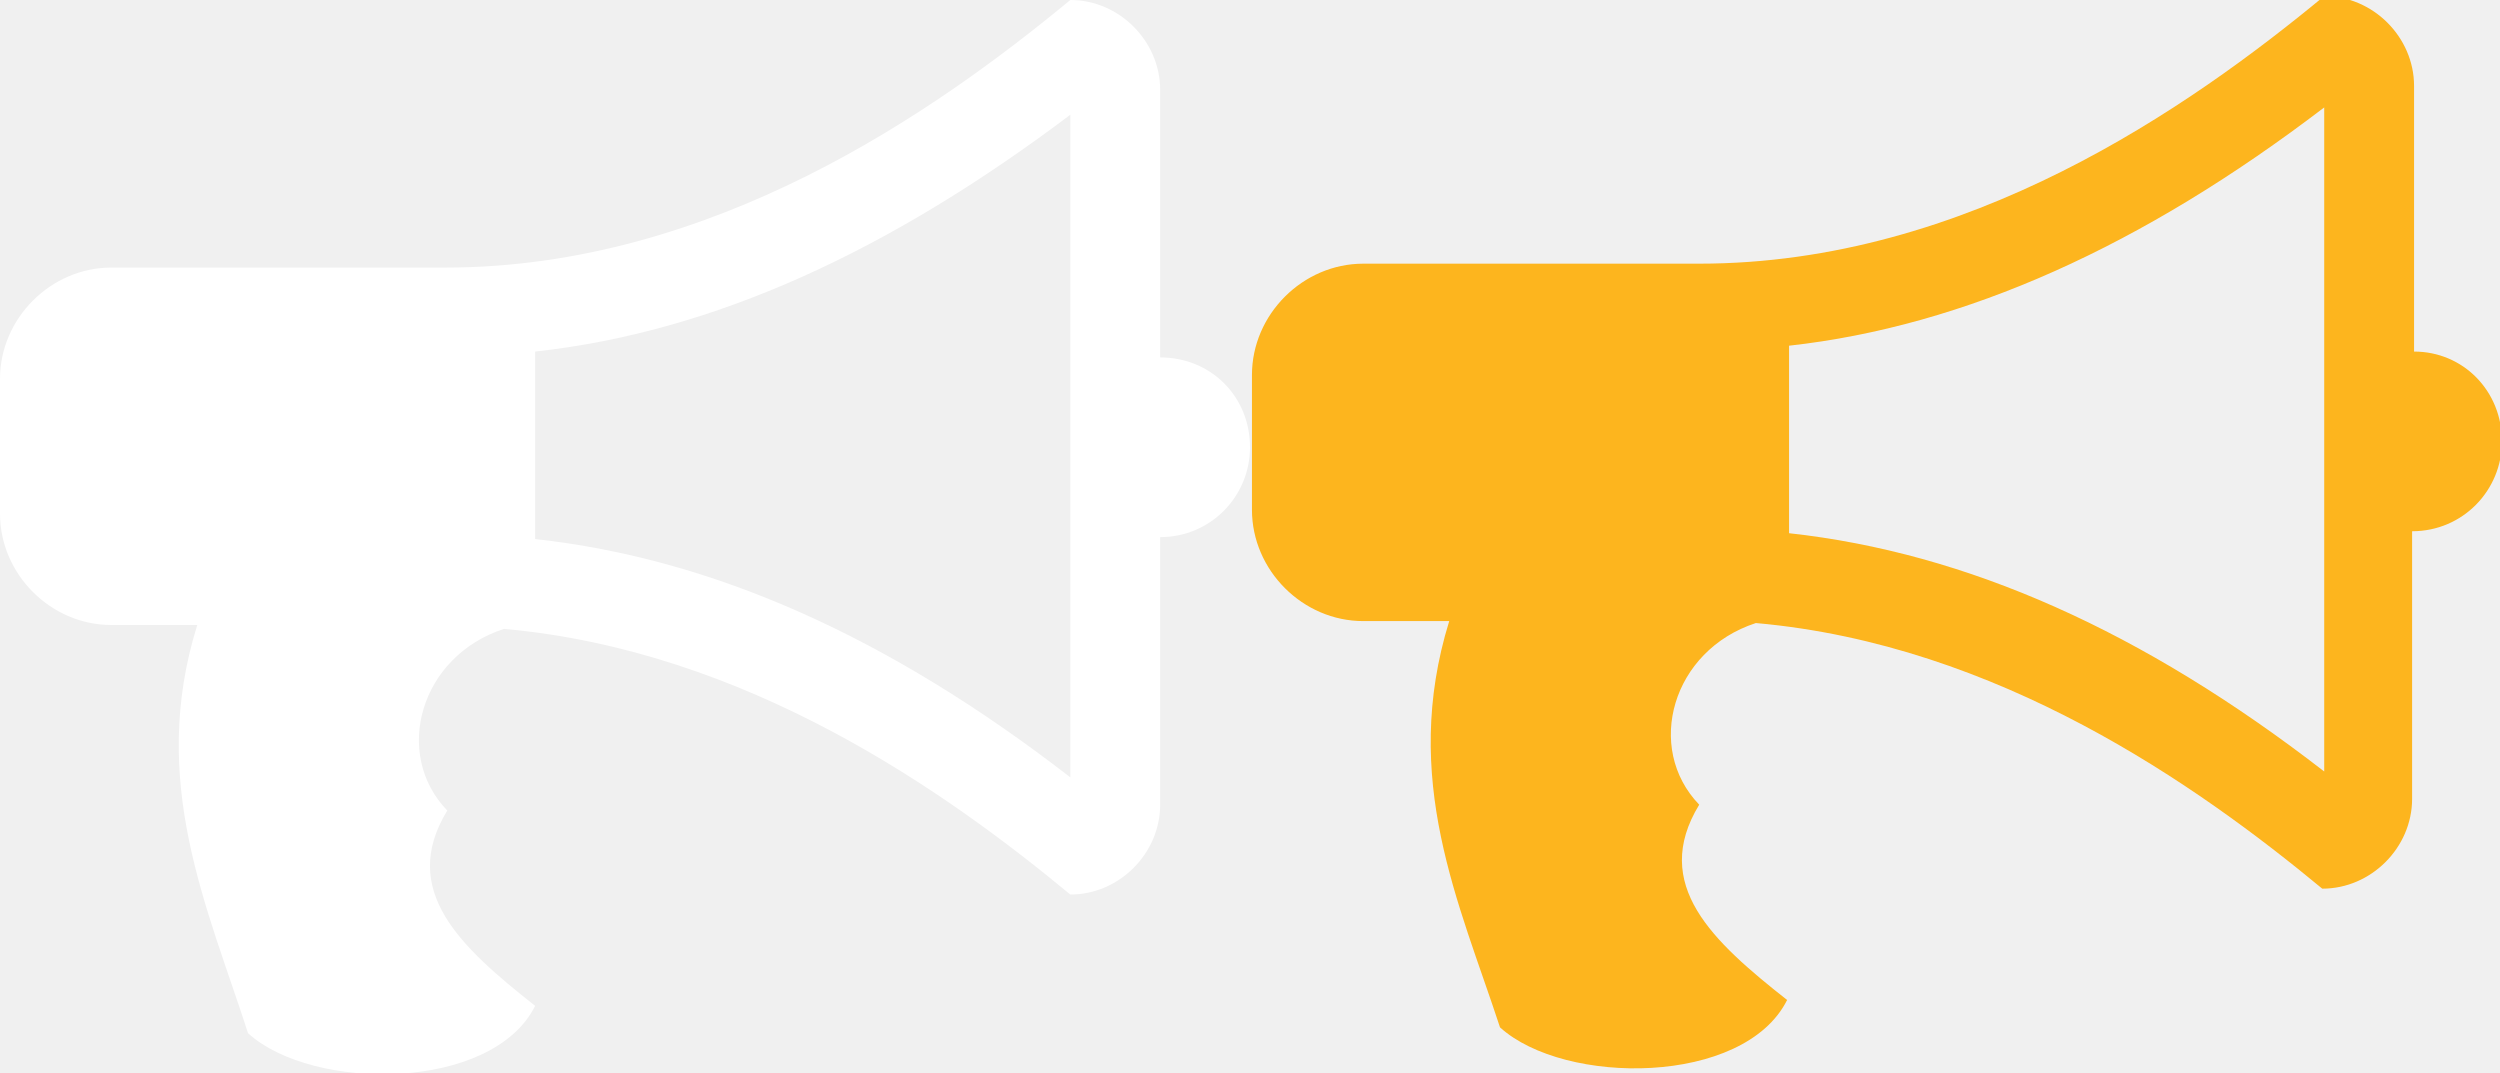
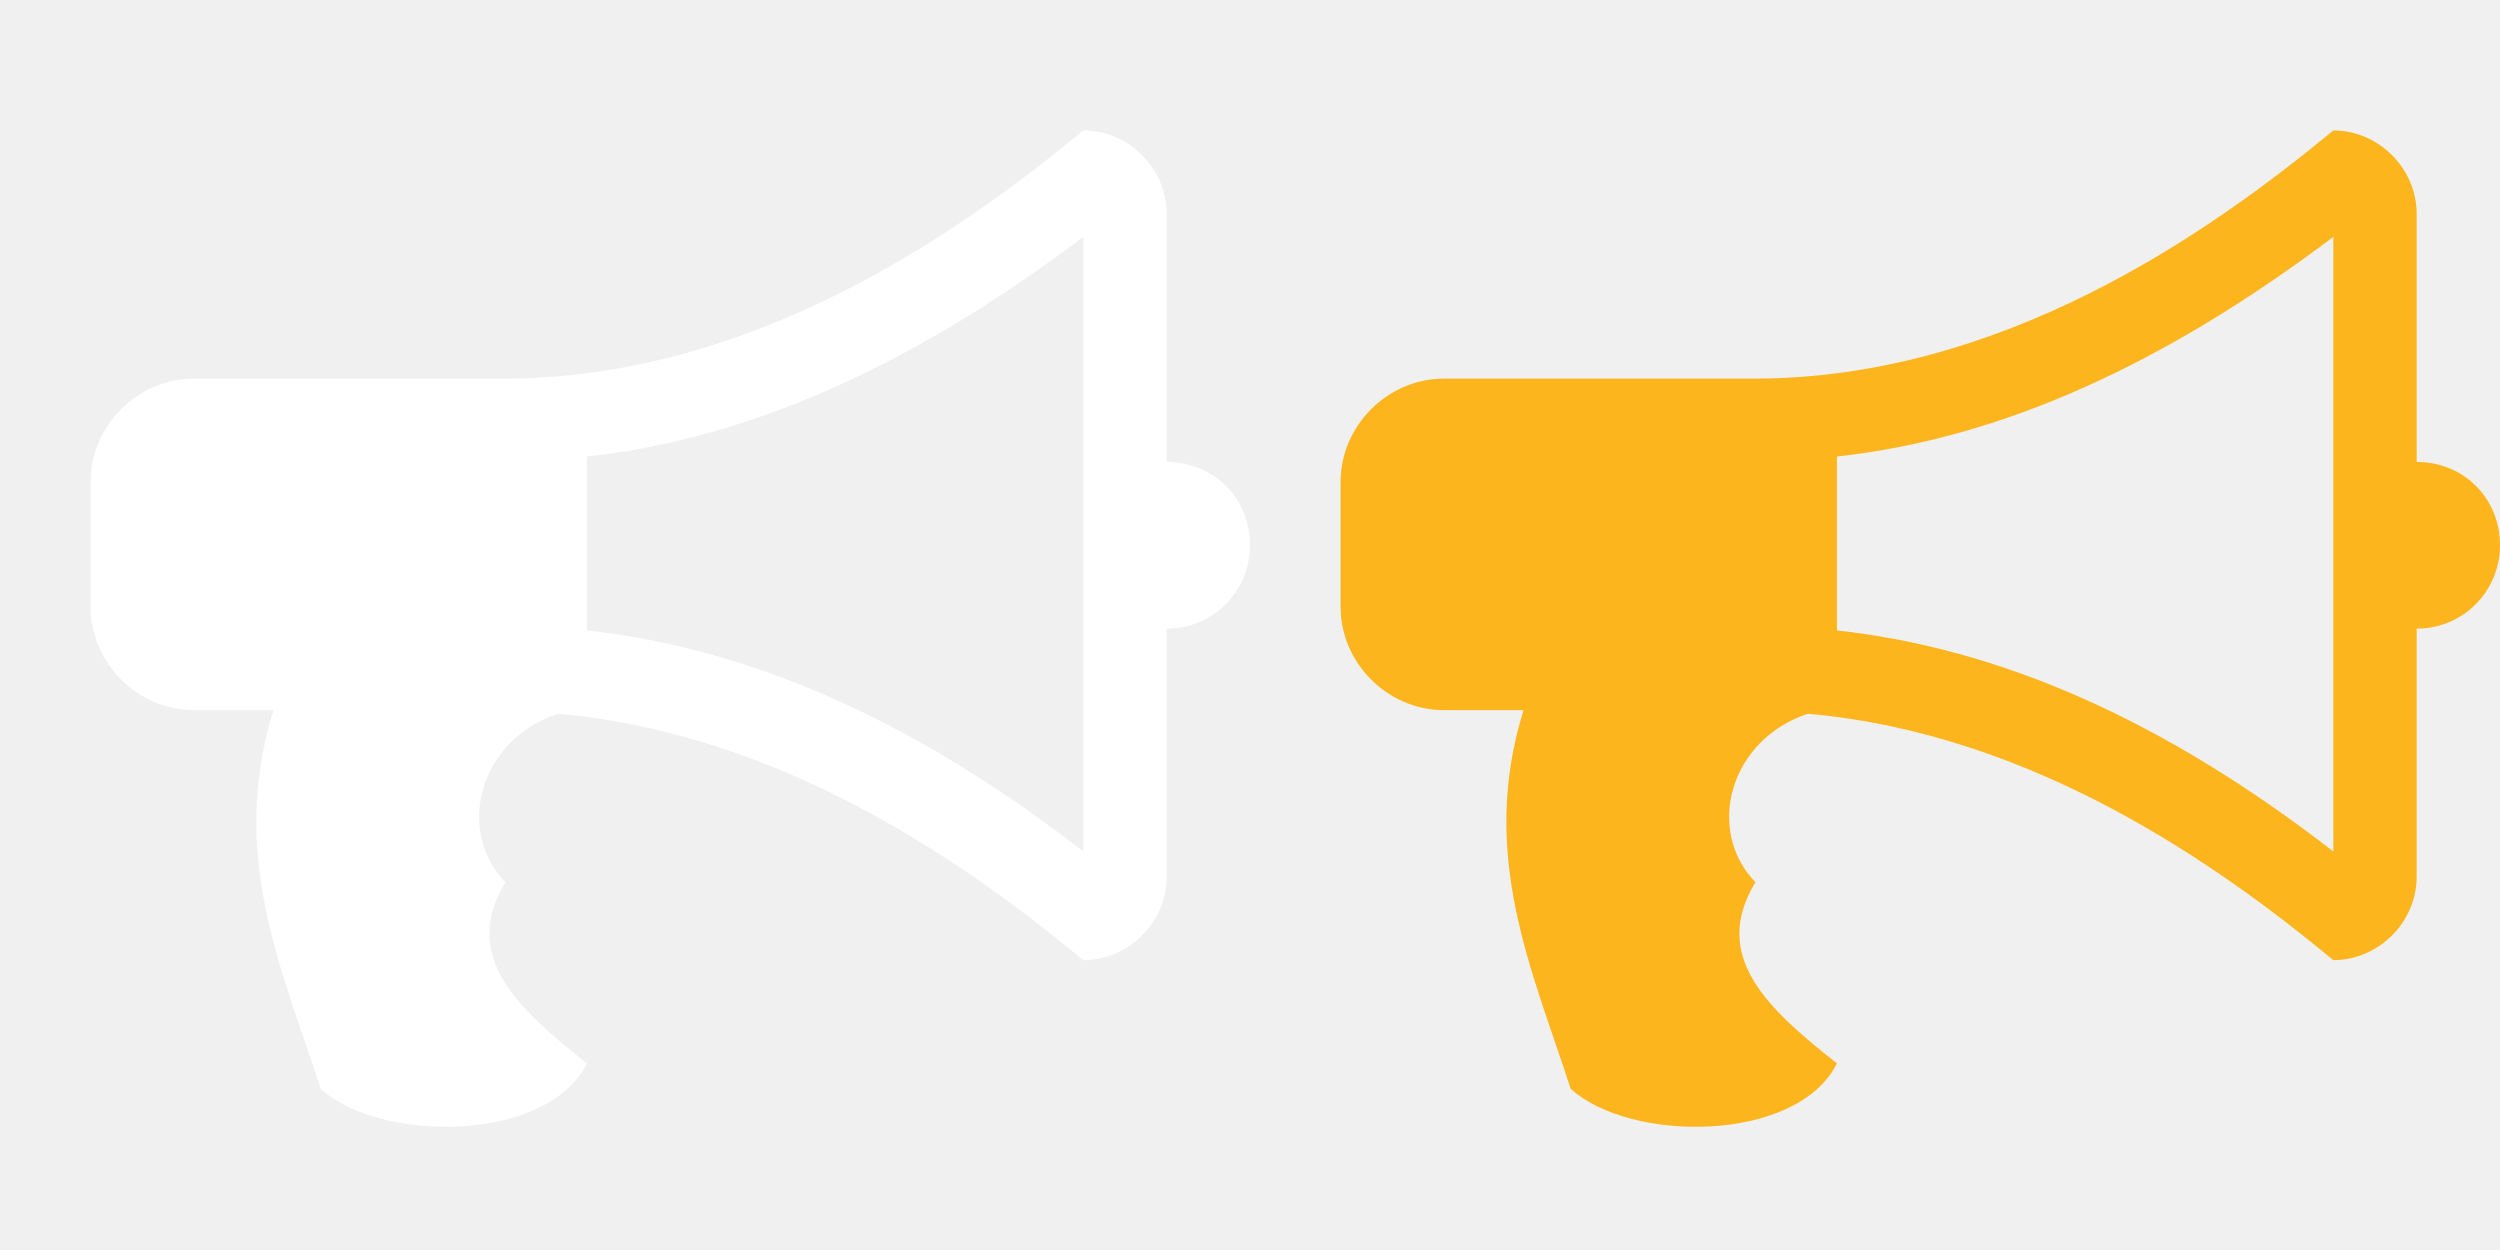
- <svg xmlns="http://www.w3.org/2000/svg" version="1.1" id="Layer_1" x="0px" y="0px" width="128px" height="54.9px" viewBox="0 0 128 54.9" enable-background="new 0 0 128 54.9" xml:space="preserve">
+ <svg xmlns="http://www.w3.org/2000/svg" version="1.1" id="Layer_1" x="0px" y="0px" width="138px" height="69px" viewBox="-895 933.1 138 69" enable-background="new -895 933.1 138 69" xml:space="preserve">
  <g>
-     <path fill="#FFFFFF" d="M64,22.9c0,2.5-2,4.6-4.6,4.6v13.7c0,2.5-2.1,4.6-4.6,4.6c-6.4-5.3-16.6-12.5-29-13.6   c-4.3,1.4-5.7,6.4-2.9,9.3c-2.5,4.1,0.7,7,4.5,10c-2.2,4.4-11.4,4.4-14.7,1.4C10.6,46.4,7.6,40,10.1,32H5.7C2.6,32,0,29.4,0,26.3   v-6.9c0-3.1,2.6-5.7,5.7-5.7h17.1c13.7,0,25.1-8,32-13.7c2.5,0,4.6,2.1,4.6,4.6v13.7C62,18.3,64,20.3,64,22.9z M54.9,5.8   C45.5,12.9,36.5,17,27.4,18v9.6c9.1,1,18.1,5,27.4,12.2V5.8z" />
-   </g>
-   <g>
-     <path fill="#FDB51E" d="M128.1,22.6c0,2.5-2,4.6-4.6,4.6v13.7c0,2.5-2.1,4.6-4.6,4.6c-6.4-5.3-16.6-12.5-29-13.6   c-4.3,1.4-5.7,6.4-2.9,9.3c-2.5,4.1,0.7,7,4.5,10c-2.2,4.4-11.4,4.4-14.7,1.4c-2.1-6.4-5.1-12.7-2.6-20.8h-4.4   c-3.1,0-5.7-2.6-5.7-5.7v-6.9c0-3.1,2.6-5.7,5.7-5.7H87c13.7,0,25.1-8,32-13.7c2.5,0,4.6,2.1,4.6,4.6V18   C126.1,18,128.1,20,128.1,22.6z M119,5.5c-9.3,7.1-18.4,11.2-27.4,12.2v9.6c9.1,1,18.1,5,27.4,12.2V5.5z" />
+     <rect x="-895" y="933.1" fill="none" width="69" height="69" />
+     <g>
+       <path fill="#FFFFFF" d="M-826,963.2c0,2.5-2,4.6-4.6,4.6v13.7c0,2.5-2.1,4.6-4.6,4.6c-6.4-5.3-16.6-12.5-29-13.6    c-4.3,1.4-5.7,6.4-2.9,9.3c-2.5,4.1,0.7,7,4.5,10c-2.2,4.4-11.4,4.4-14.7,1.4c-2.1-6.5-5.1-12.9-2.6-20.9h-4.4    c-3.1,0-5.7-2.6-5.7-5.7v-6.9c0-3.1,2.6-5.7,5.7-5.7h17.1c13.7,0,25.1-8,32-13.7c2.5,0,4.6,2.1,4.6,4.6v13.7    C-828,958.6-826,960.6-826,963.2z M-835.1,946.1c-9.4,7.1-18.4,11.2-27.5,12.2v9.6c9.1,1,18.1,5,27.4,12.2v-34H-835.1z" />
+     </g>
+     <rect x="-826" y="933.1" fill="none" width="69" height="69" />
+     <g>
+       <path fill="#FDB51E" d="M-757,963.2c0,2.5-2,4.6-4.6,4.6v13.7c0,2.5-2.1,4.6-4.6,4.6c-6.4-5.3-16.6-12.5-29-13.6    c-4.3,1.4-5.7,6.4-2.9,9.3c-2.5,4.1,0.7,7,4.5,10c-2.2,4.4-11.4,4.4-14.7,1.4c-2.1-6.5-5.1-12.9-2.6-20.9h-4.4    c-3.1,0-5.7-2.6-5.7-5.7v-6.9c0-3.1,2.6-5.7,5.7-5.7h17.1c13.7,0,25.1-8,32-13.7c2.5,0,4.6,2.1,4.6,4.6v13.7    C-759,958.6-757,960.6-757,963.2z M-766.1,946.1c-9.4,7.1-18.4,11.2-27.5,12.2v9.6c9.1,1,18.1,5,27.4,12.2v-34H-766.1z" />
+     </g>
  </g>
</svg>
